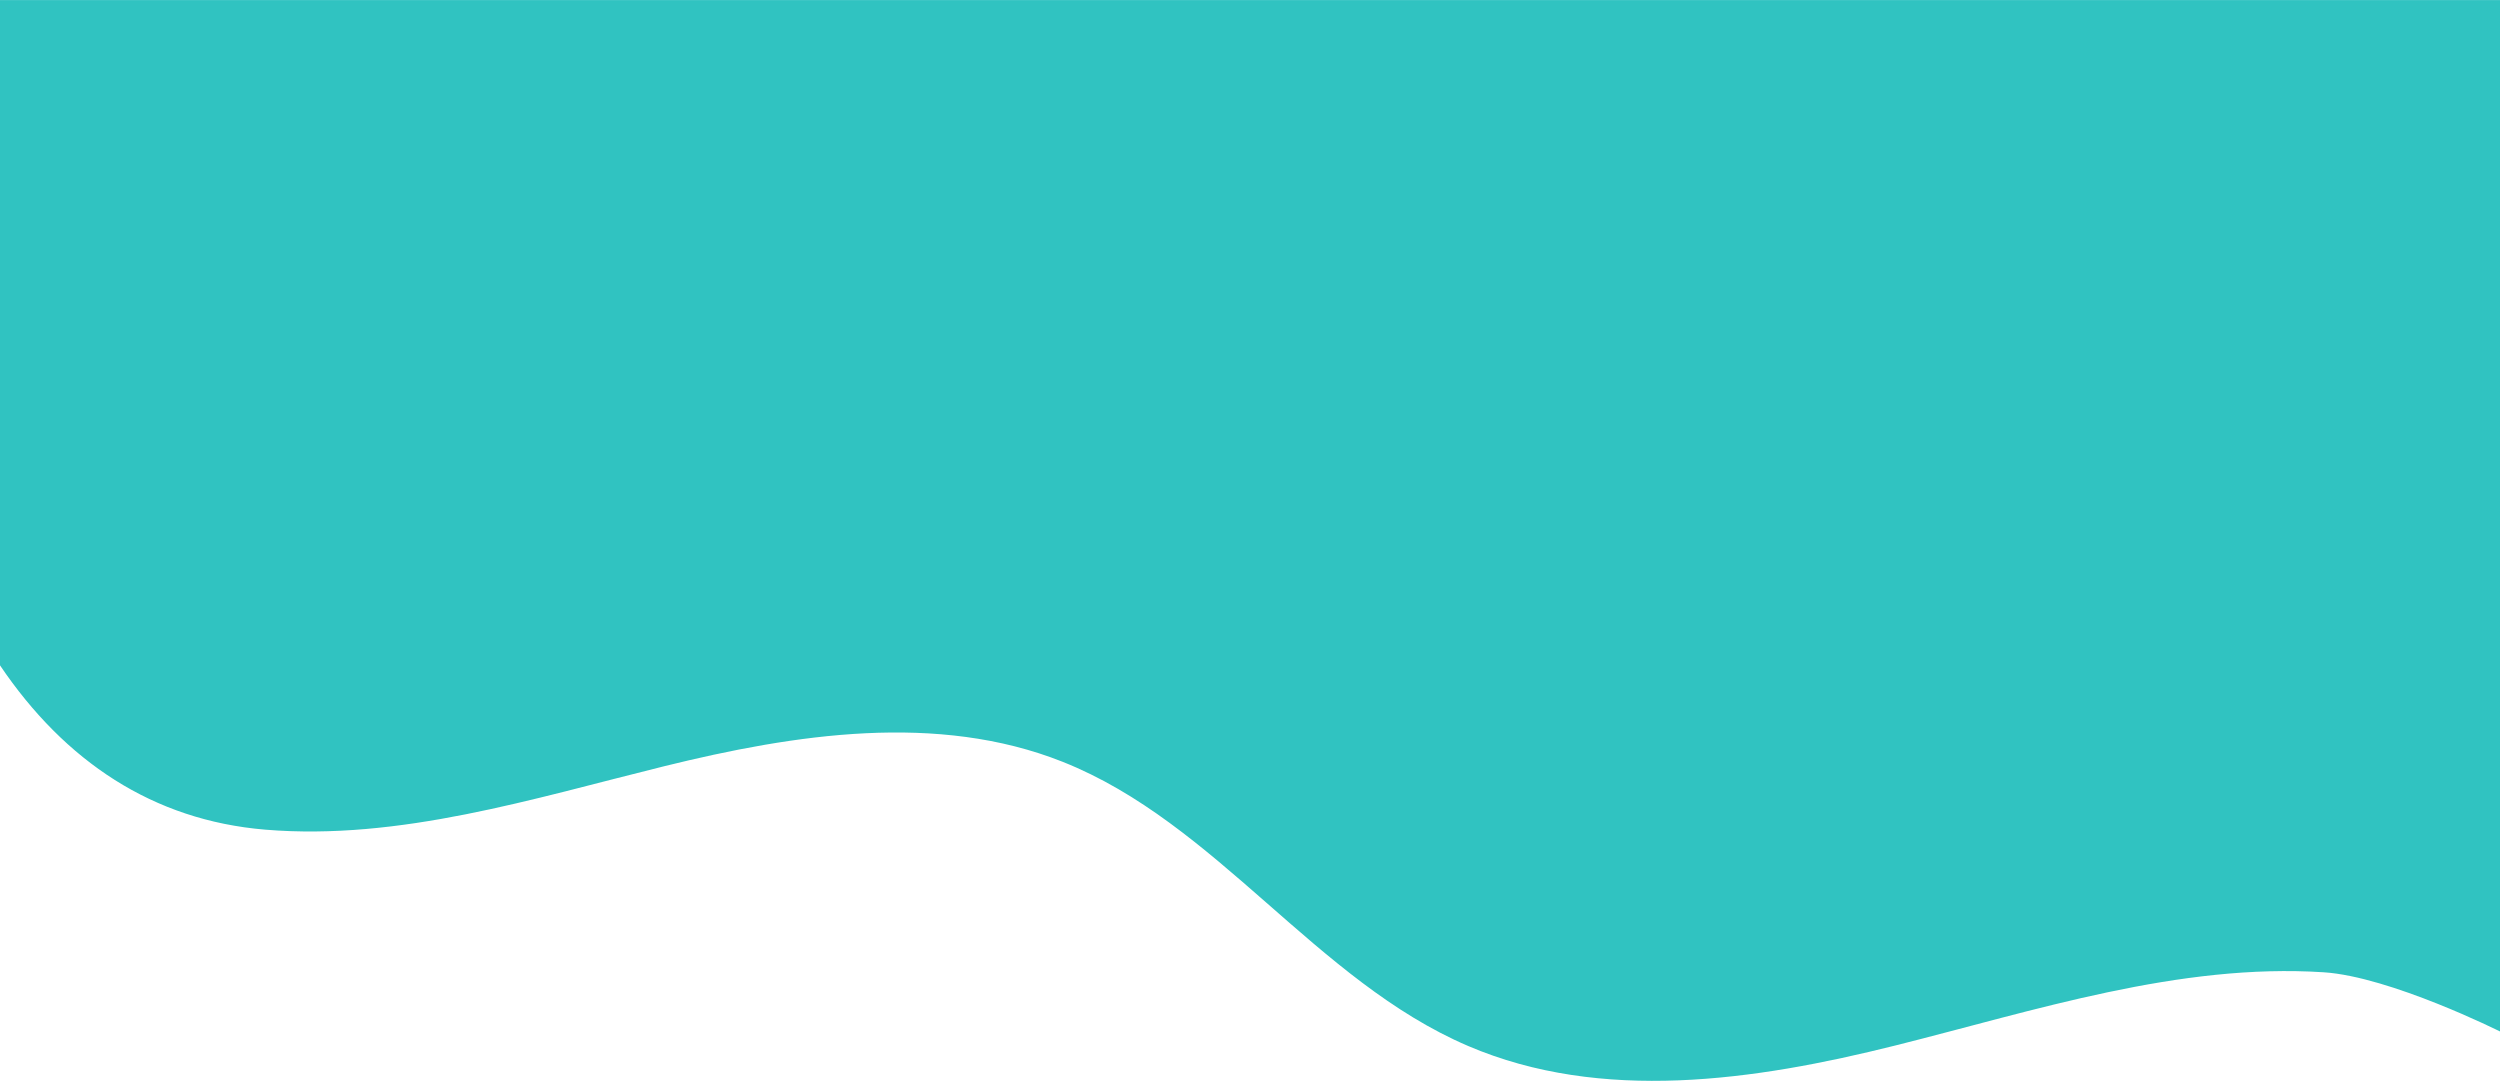
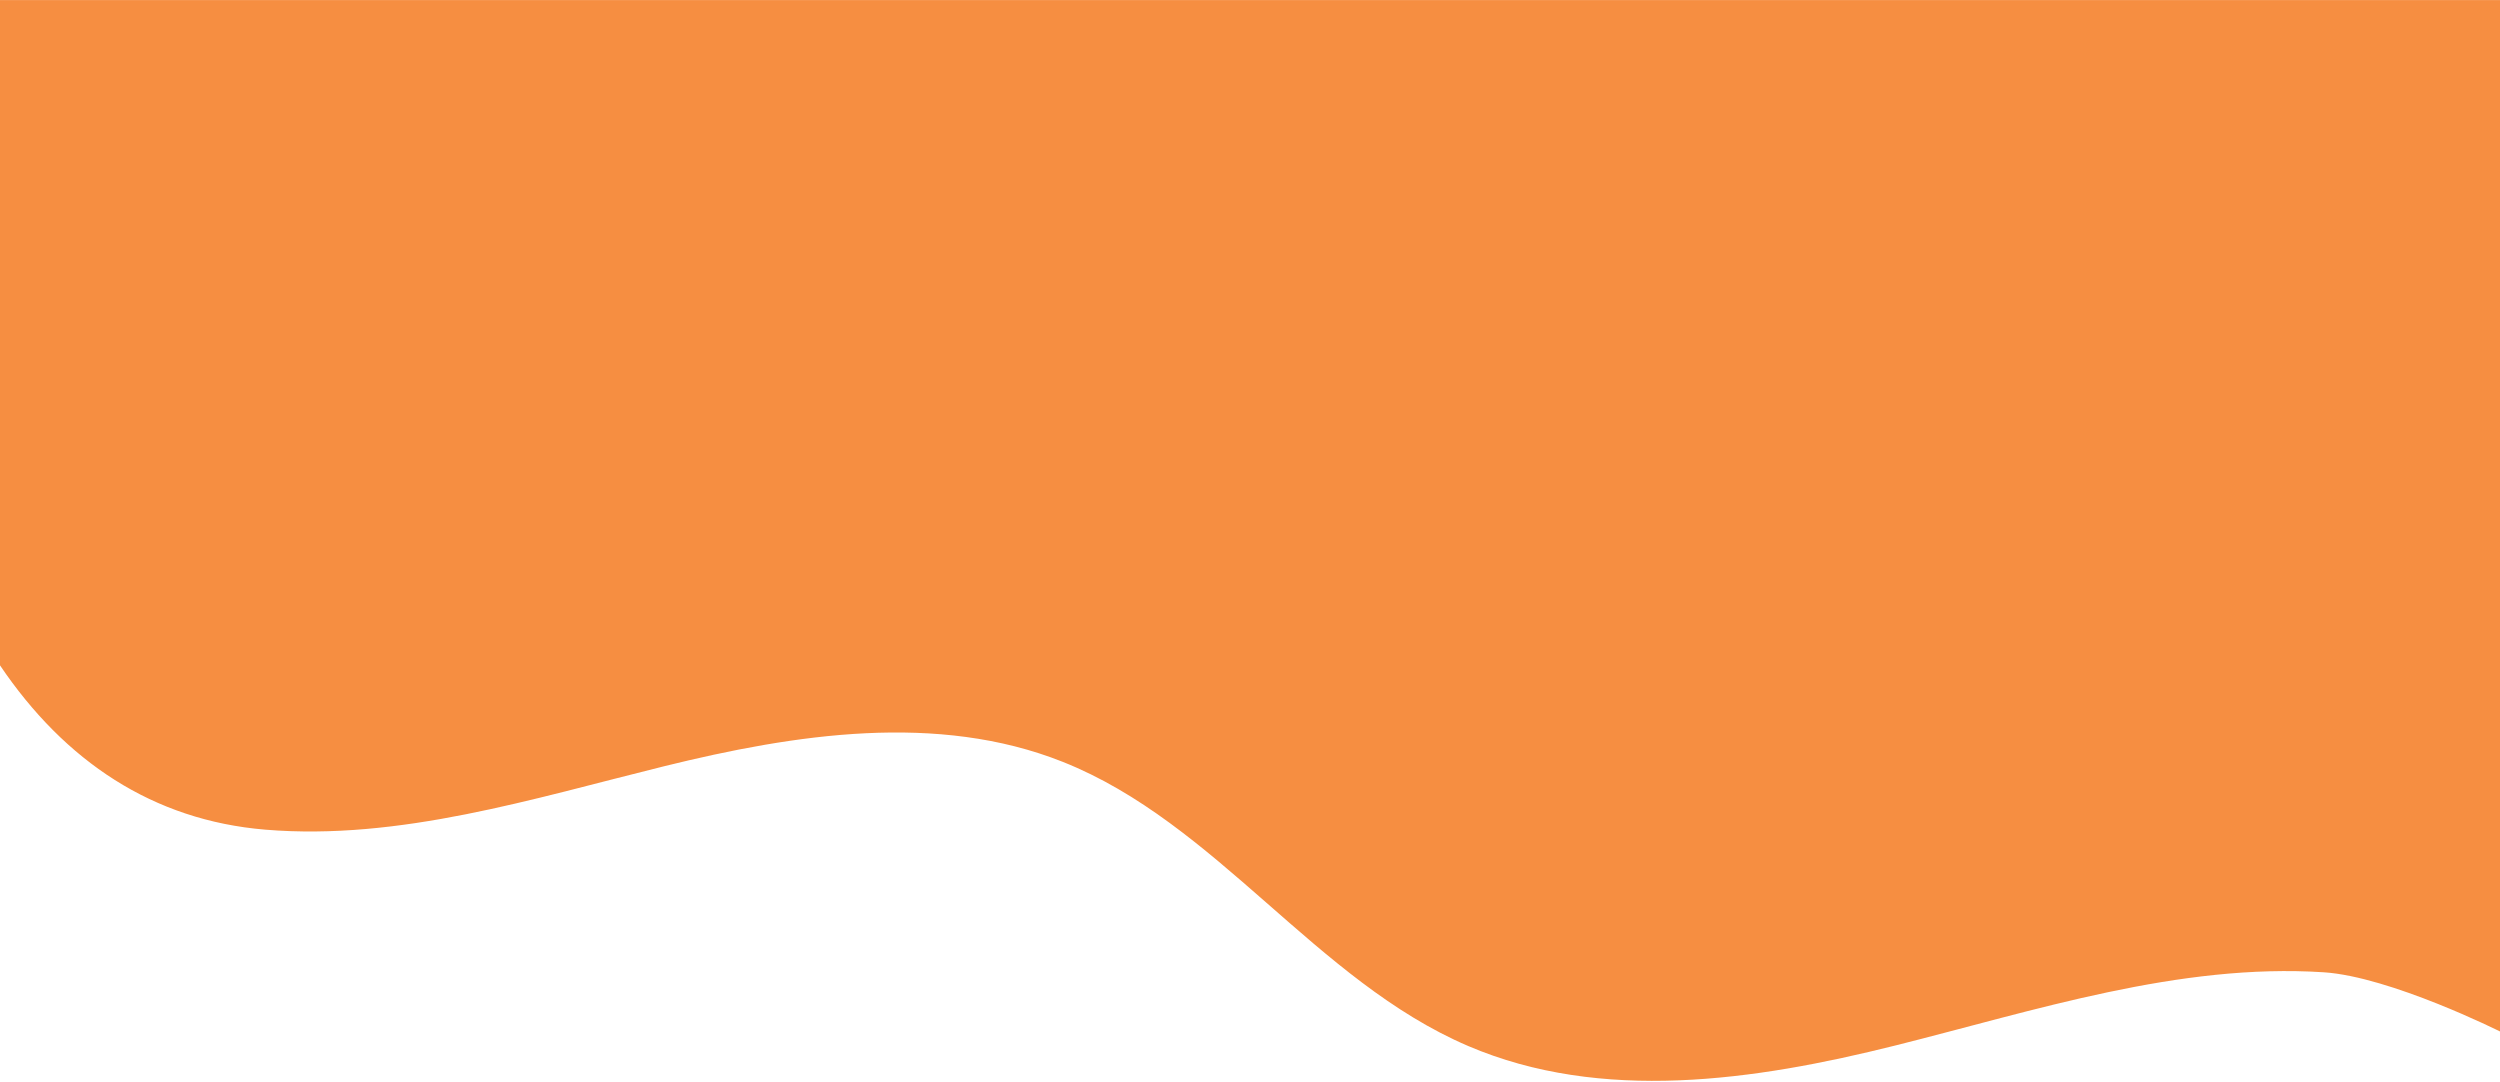
<svg xmlns="http://www.w3.org/2000/svg" width="370px" height="160px">
-   <path fill-rule="evenodd" opacity="0.851" fill="rgb(12, 184, 182)" d="M-0.000,0.010 L-0.000,98.470 C9.593,112.667 22.626,121.404 39.261,122.790 C59.134,124.443 78.947,118.180 98.306,113.401 C117.664,108.625 138.743,105.384 157.268,112.746 C180.084,121.814 194.731,145.156 217.302,154.813 C236.996,163.239 259.672,159.949 280.457,154.746 C301.243,149.543 322.521,142.512 343.907,143.897 C353.762,144.536 370.000,152.658 370.000,152.658 L370.000,0.010 L-0.000,0.010 Z" />
+   <path fill-rule="evenodd" opacity="0.851" fill="#F47A20" d="M-0.000,0.010 L-0.000,98.470 C9.593,112.667 22.626,121.404 39.261,122.790 C59.134,124.443 78.947,118.180 98.306,113.401 C117.664,108.625 138.743,105.384 157.268,112.746 C180.084,121.814 194.731,145.156 217.302,154.813 C236.996,163.239 259.672,159.949 280.457,154.746 C301.243,149.543 322.521,142.512 343.907,143.897 C353.762,144.536 370.000,152.658 370.000,152.658 L370.000,0.010 L-0.000,0.010 Z" />
</svg>
